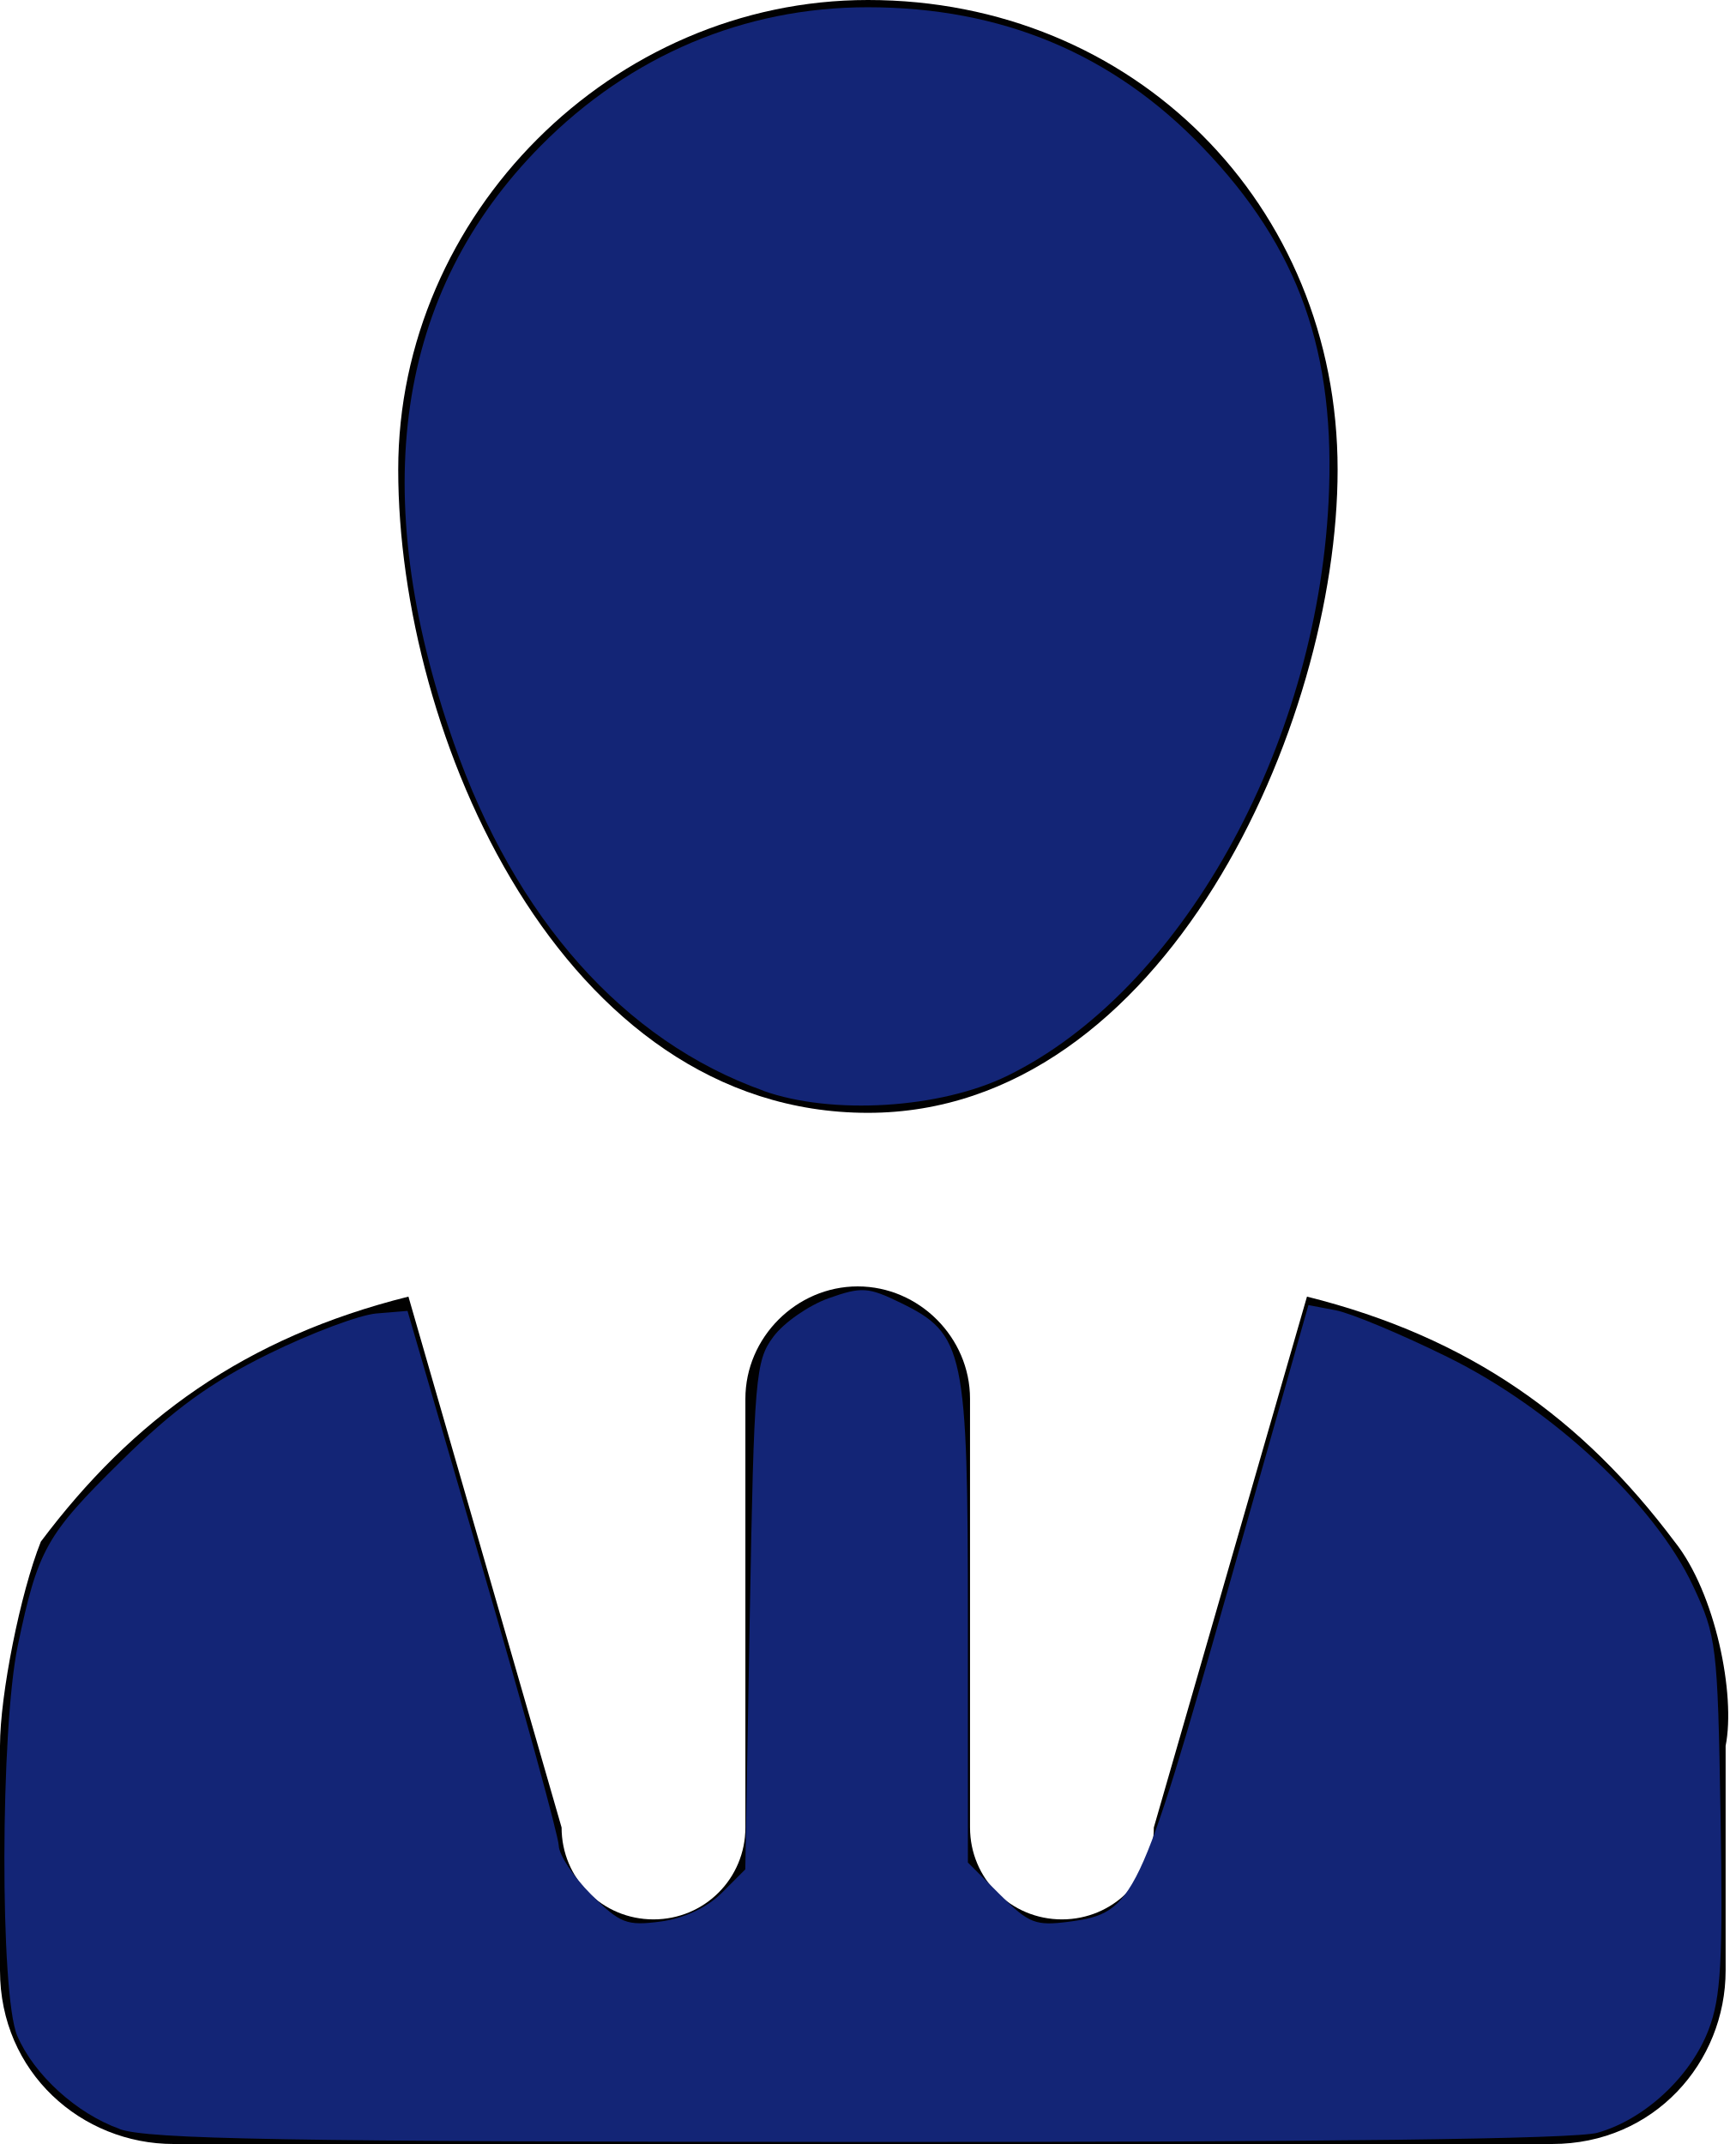
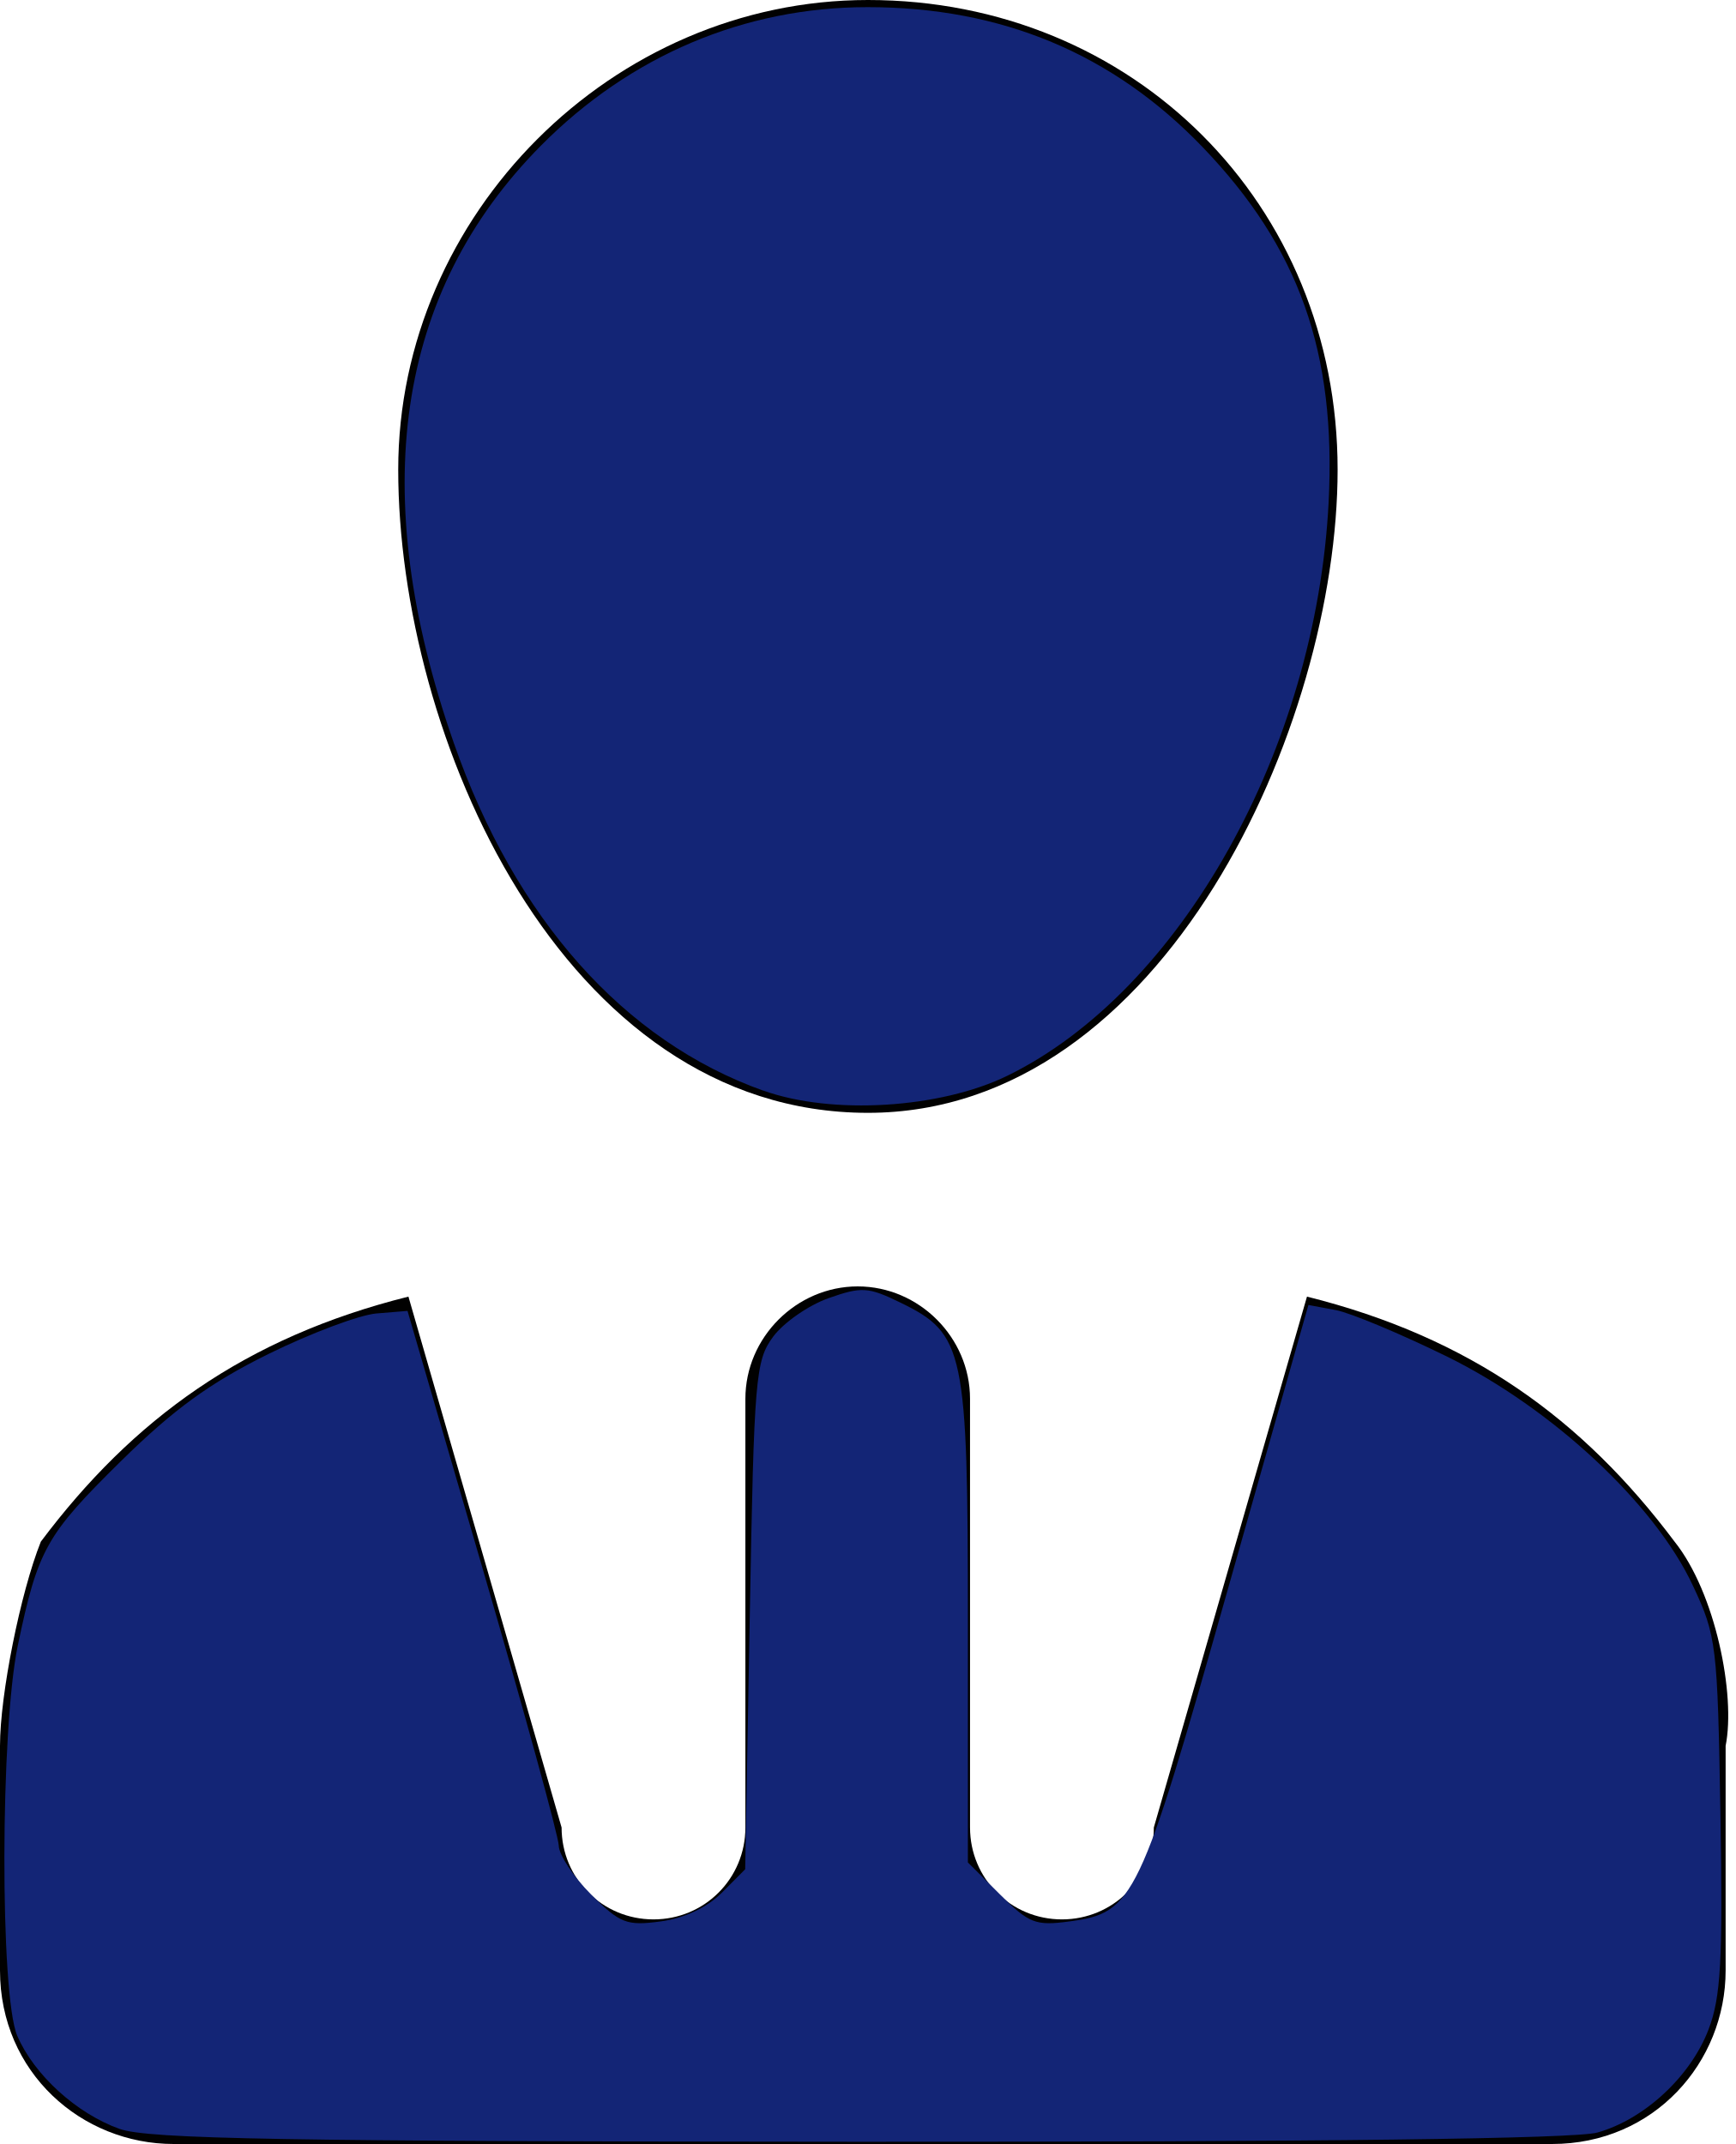
- <svg xmlns="http://www.w3.org/2000/svg" version="1.1" id="Layer_1" x="0px" y="0px" viewBox="0 0 17 21" style="enable-background:new 0 0 17 21;" xml:space="preserve">
-   <defs id="defs9" />
-   <style type="text/css" id="style2">
-   .st0{fill:#010101;}
- </style>
-   <path class="st0" d="M16.4,15.1c-0.9-1.2-2-2-3.6-2.4l-1.5,5.2c0,0.5-0.4,0.9-0.9,0.9c-0.5,0-0.9-0.4-0.9-0.9v-4.2   c0-0.6-0.5-1.1-1.1-1.1c-0.6,0-1.1,0.5-1.1,1.1v4.2c0,0.5-0.4,0.9-0.9,0.9c-0.5,0-0.9-0.4-0.9-0.9l-1.5-5.2   c-1.6,0.4-2.7,1.2-3.6,2.4C0.2,15.6,0,16.6,0,17.1c0,0.1,0,0.3,0,0.4v0.9v0.9c0,1,0.8,1.7,1.7,1.7h13.5c1,0,1.7-0.8,1.7-1.7v-0.9   v-0.9c0-0.2,0-0.3,0-0.4C17,16.6,16.8,15.6,16.4,15.1z M3.9,4.6c0,2.6,1.6,6.3,4.6,6.3c2.9,0,4.6-3.8,4.6-6.3c0-2.6-2-4.6-4.6-4.6   C6,0,3.9,2.1,3.9,4.6z" id="path4" />
-   <path style="fill:#132576;fill-opacity:1;stroke-width:0.089" d="M 7.476,10.683 C 6.11,10.195 5.047,8.999 4.444,7.276 3.588,4.827 3.875,2.862 5.299,1.425 6.172,0.544 7.289,0.071 8.497,0.071 c 1.312,0 2.4,0.455 3.279,1.37 0.947,0.986 1.31,2.009 1.235,3.48 -0.124,2.419 -1.45,4.786 -3.145,5.616 -0.658,0.322 -1.719,0.387 -2.391,0.147 z" id="path4488" />
-   <path style="fill:#132576;fill-opacity:1;stroke-width:0.089" d="M 1.171,20.852 C 0.75,20.702 0.333,20.322 0.169,19.94 -0.002,19.54 0.002,16.936 0.175,16.114 0.372,15.175 0.452,15.033 1.186,14.311 1.701,13.803 2.058,13.544 2.627,13.263 3.043,13.058 3.52,12.879 3.687,12.865 l 0.304,-0.025 0.739,2.536 c 0.407,1.395 0.74,2.61 0.742,2.701 0.002,0.091 0.144,0.306 0.317,0.479 0.284,0.284 0.349,0.309 0.681,0.265 0.229,-0.031 0.454,-0.136 0.598,-0.28 l 0.231,-0.231 0.044,-2.483 c 0.042,-2.342 0.055,-2.498 0.231,-2.734 0.102,-0.138 0.346,-0.307 0.541,-0.377 0.322,-0.114 0.388,-0.11 0.704,0.044 0.627,0.306 0.66,0.461 0.66,3.138 l 1.38e-4,2.345 0.314,0.314 c 0.284,0.284 0.349,0.309 0.681,0.265 0.632,-0.085 0.686,-0.198 1.551,-3.251 l 0.789,-2.788 0.268,0.051 c 0.147,0.028 0.639,0.233 1.093,0.457 1.026,0.505 2.029,1.44 2.405,2.241 0.231,0.493 0.242,0.58 0.27,2.24 0.024,1.437 0.005,1.791 -0.117,2.109 -0.176,0.461 -0.63,0.881 -1.089,1.009 -0.222,0.062 -2.683,0.092 -7.232,0.09 -5.624,-0.003 -6.96,-0.026 -7.24,-0.126 z" id="path4490" />
+ <svg xmlns="http://www.w3.org/2000/svg" viewBox="0 0 17 21">
+   <path d="M16.4 15.1c-.9-1.2-2-2-3.6-2.4l-1.5 5.2c0 .5-.4.9-.9.9s-.9-.4-.9-.9v-4.2c0-.6-.5-1.1-1.1-1.1-.6 0-1.1.5-1.1 1.1v4.2c0 .5-.4.9-.9.9s-.9-.4-.9-.9L4 12.7c-1.6.4-2.7 1.2-3.6 2.4-.2.5-.4 1.5-.4 2v2.2c0 1 .8 1.7 1.7 1.7h13.5c1 0 1.7-.8 1.7-1.7v-2.2c.1-.5-.1-1.5-.5-2zM3.9 4.6c0 2.6 1.6 6.3 4.6 6.3 2.9 0 4.6-3.8 4.6-6.3 0-2.6-2-4.6-4.6-4.6C6 0 3.9 2.1 3.9 4.6z" fill="#010101" />
+   <path d="M7.476 10.683C6.11 10.195 5.046 9 4.444 7.276c-.856-2.45-.569-4.414.855-5.851C6.172.545 7.29.07 8.497.07c1.312 0 2.4.455 3.28 1.37.947.986 1.31 2.01 1.235 3.48-.124 2.419-1.45 4.786-3.145 5.616-.658.322-1.72.387-2.391.146zM1.171 20.852c-.421-.15-.838-.53-1.002-.912-.171-.4-.167-3.004.006-3.826.197-.94.277-1.081 1.01-1.803.516-.508.873-.767 1.442-1.048.416-.205.893-.384 1.06-.398l.304-.025.739 2.536c.406 1.395.74 2.61.742 2.7.001.091.144.307.317.48.283.283.349.309.68.264.23-.03.455-.136.599-.28l.23-.231.045-2.483c.042-2.343.055-2.498.23-2.735.103-.138.347-.307.542-.376.323-.114.388-.11.704.044.627.306.66.461.66 3.138v2.345l.314.313c.284.284.349.31.68.265.633-.085.687-.198 1.551-3.25l.79-2.788.268.05c.147.028.639.234 1.093.457 1.025.505 2.03 1.44 2.404 2.241.232.494.242.58.27 2.24.024 1.437.005 1.79-.117 2.11-.176.46-.63.88-1.089 1.008-.221.061-2.682.092-7.232.09-5.624-.003-6.96-.026-7.24-.126z" fill="#132576" />
</svg>
